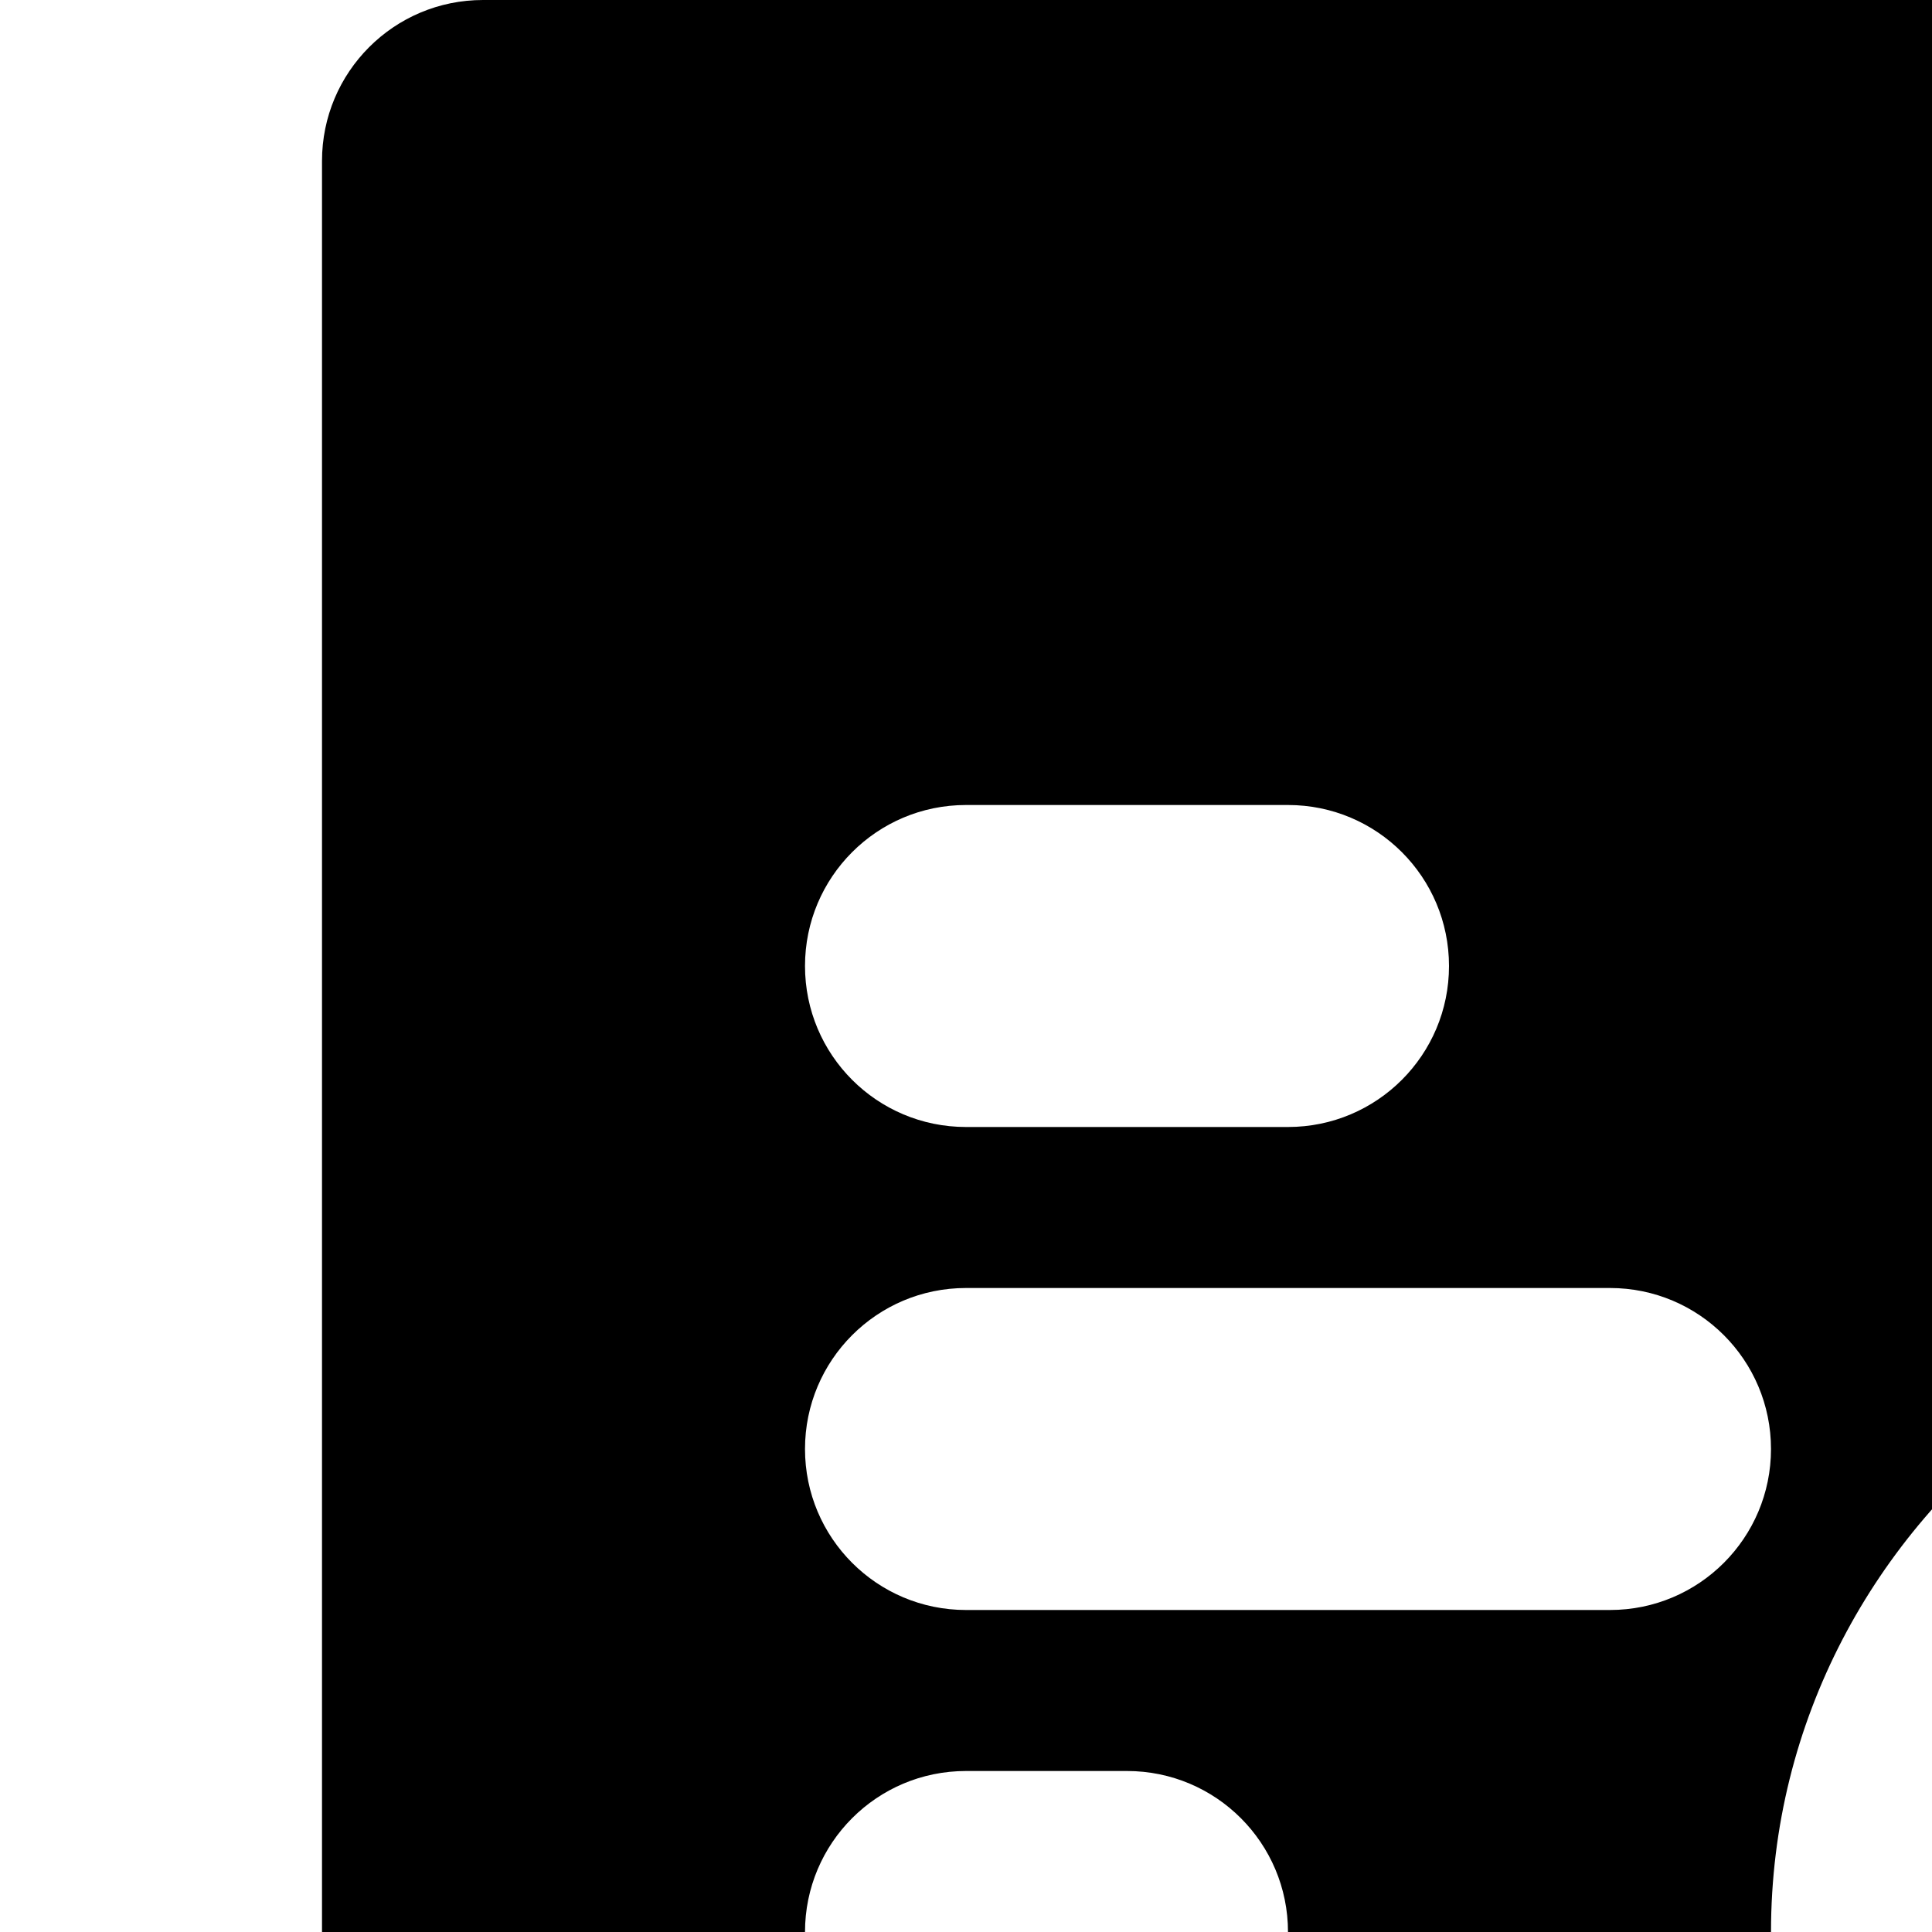
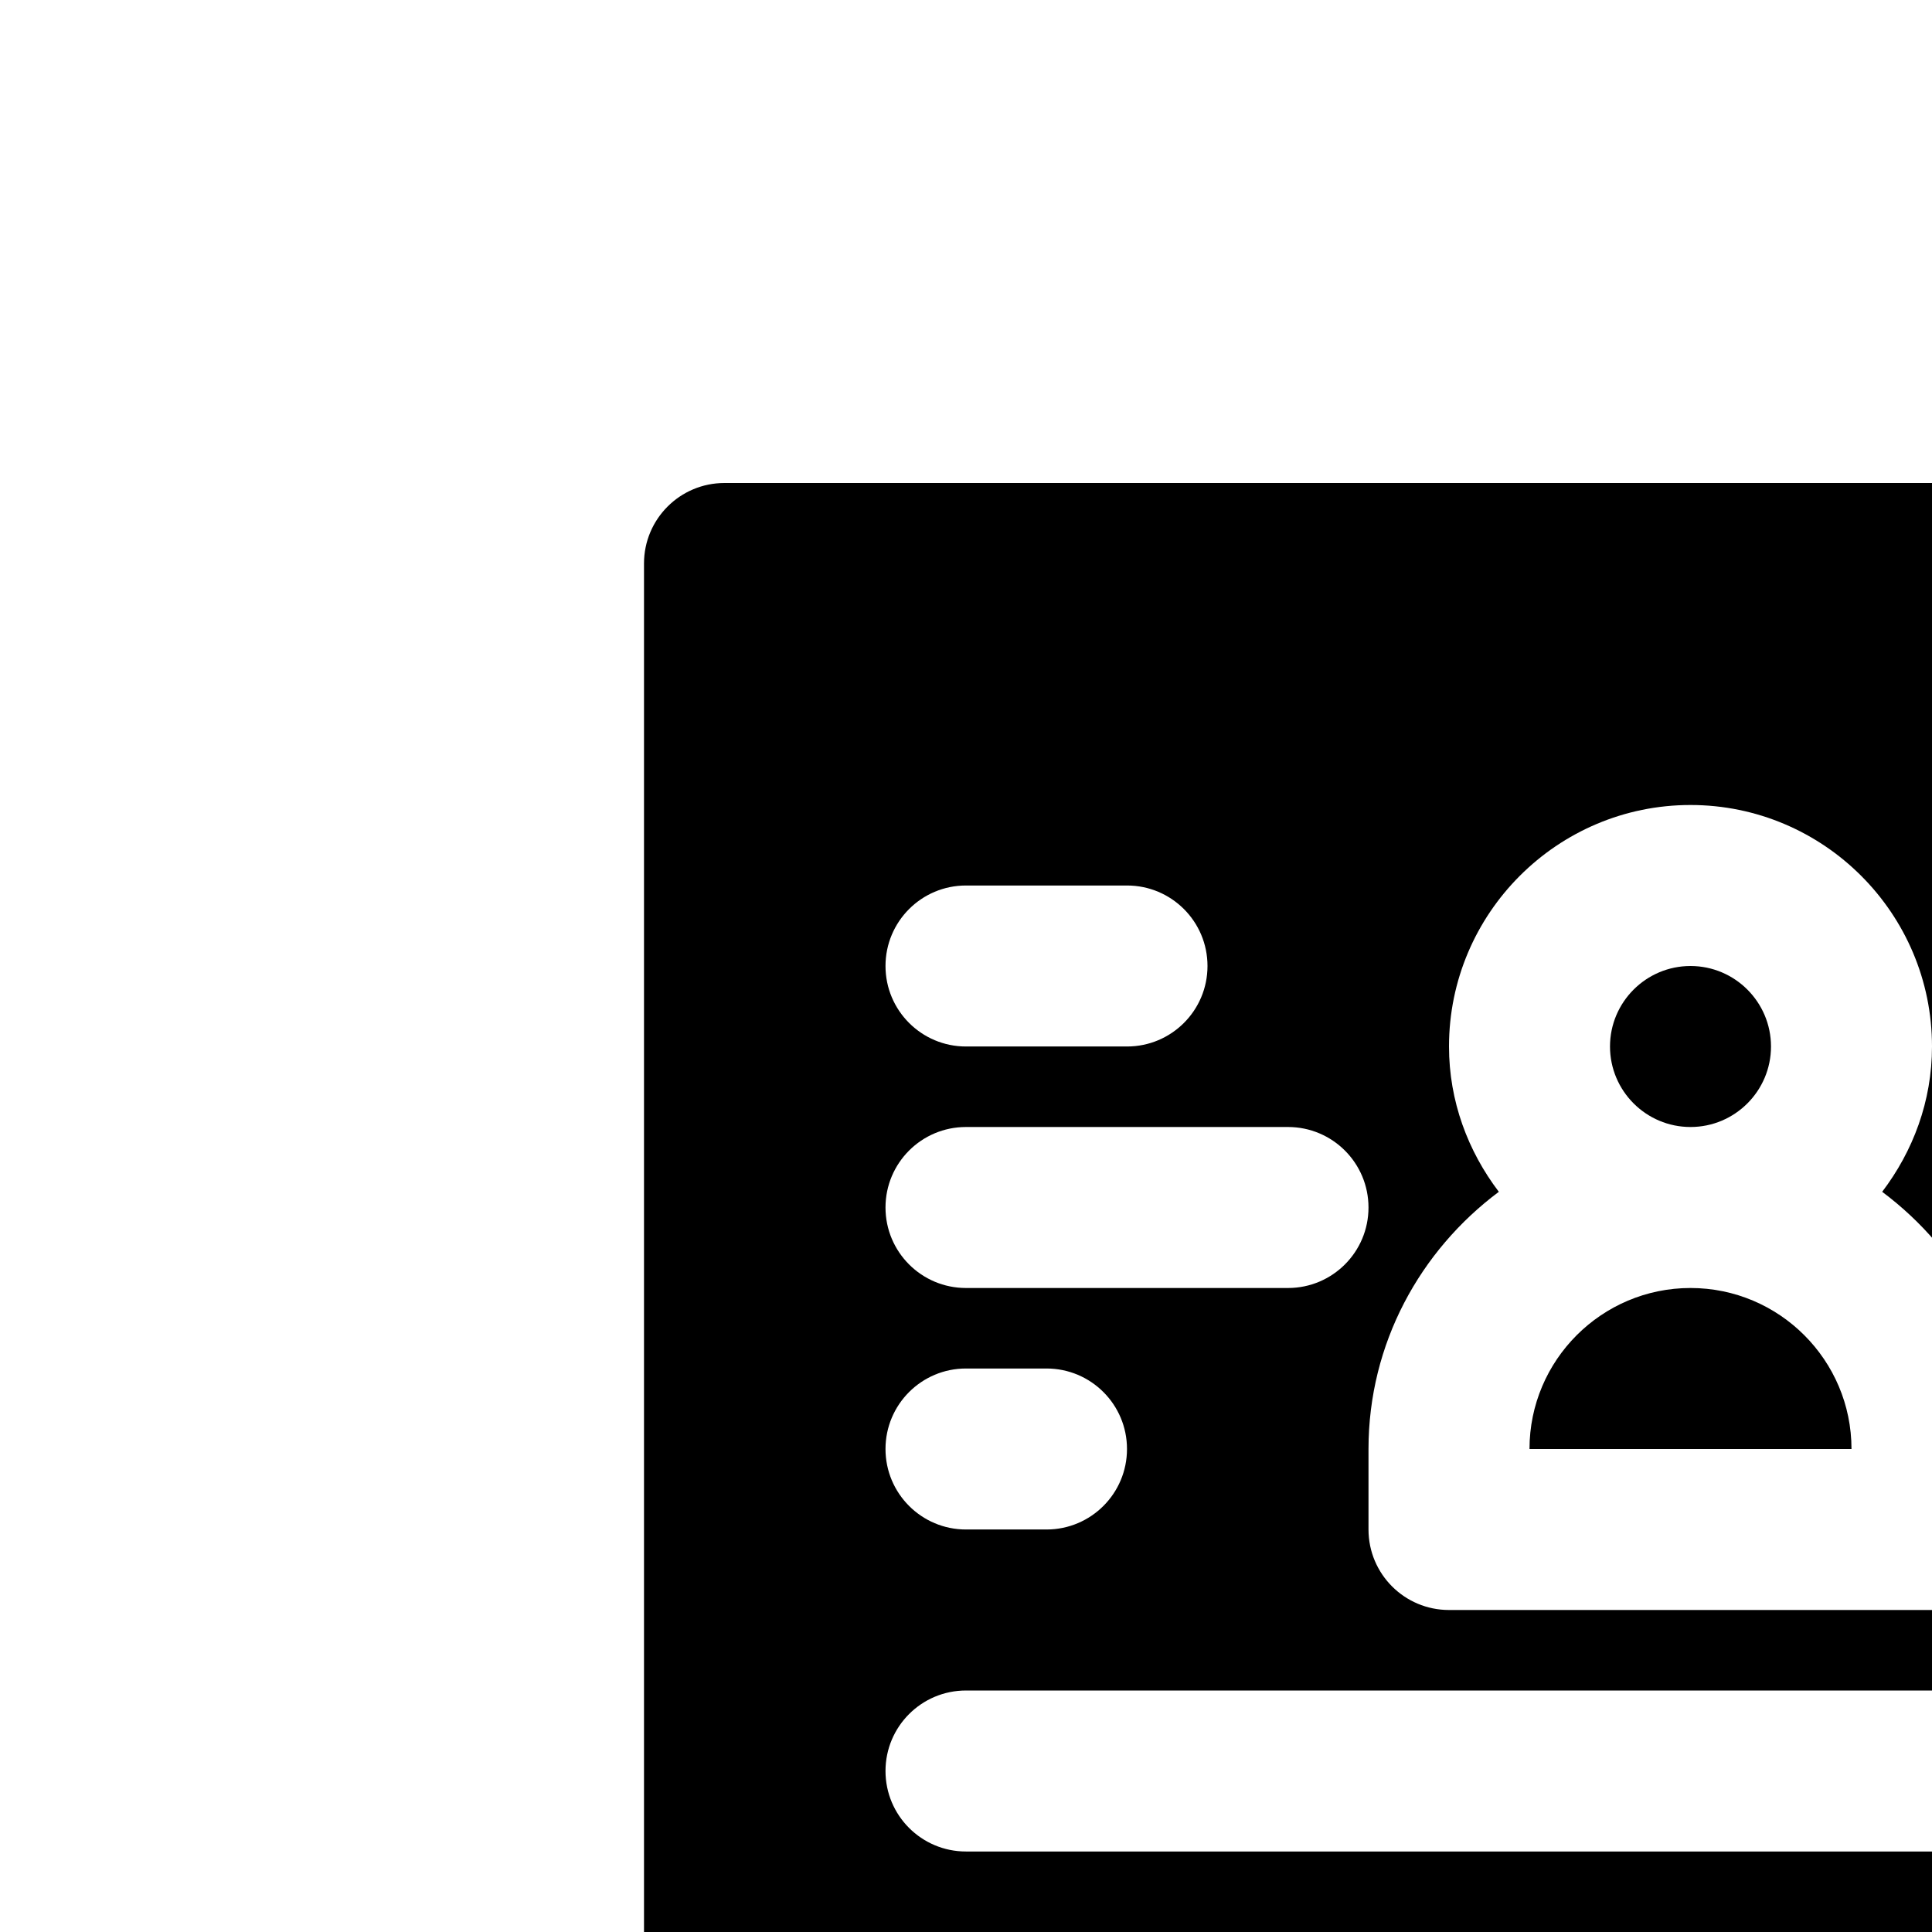
<svg xmlns="http://www.w3.org/2000/svg" fill="#000000" height="32px" width="32px" version="1.1" id="Layer_1" viewBox="0 0 256 256" xml:space="preserve">
-   <g>
+   <g transform="scale(0.5) translate(128,128)">
    <g>
      <g>
        <path d="M320,213.333c-23.531,0-42.667,19.136-42.667,42.667h85.333C362.667,232.469,343.531,213.333,320,213.333z" />
        <path d="M320,170.667c11.776,0,21.333-9.579,21.333-21.333c0-11.755-9.557-21.333-21.333-21.333s-21.333,9.579-21.333,21.333     C298.667,161.088,308.224,170.667,320,170.667z" />
        <path d="M448,0H64C52.203,0,42.667,9.557,42.667,21.333v469.333C42.667,502.443,52.203,512,64,512h384     c11.797,0,21.333-9.557,21.333-21.333V21.333C469.333,9.557,459.797,0,448,0z M128,106.667h42.667     c11.797,0,21.333,9.557,21.333,21.333s-9.536,21.333-21.333,21.333H128c-11.797,0-21.333-9.557-21.333-21.333     S116.203,106.667,128,106.667z M128,170.667h85.333c11.797,0,21.333,9.557,21.333,21.333s-9.536,21.333-21.333,21.333H128     c-11.797,0-21.333-9.557-21.333-21.333S116.203,170.667,128,170.667z M128,234.667h21.333c11.797,0,21.333,9.557,21.333,21.333     s-9.536,21.333-21.333,21.333H128c-11.797,0-21.333-9.557-21.333-21.333S116.203,234.667,128,234.667z M170.667,426.667H128     c-11.797,0-21.333-9.557-21.333-21.333S116.203,384,128,384h42.667c11.797,0,21.333,9.557,21.333,21.333     S182.464,426.667,170.667,426.667z M384,426.667H234.667c-11.797,0-21.333-9.557-21.333-21.333S222.869,384,234.667,384H384     c11.797,0,21.333,9.557,21.333,21.333S395.797,426.667,384,426.667z M384,362.667H128c-11.797,0-21.333-9.557-21.333-21.333     c0-11.776,9.536-21.333,21.333-21.333h256c11.797,0,21.333,9.557,21.333,21.333C405.333,353.109,395.797,362.667,384,362.667z      M405.333,277.333c0,11.776-9.536,21.333-21.333,21.333H256c-11.797,0-21.333-9.557-21.333-21.333V256     c0-27.968,13.696-52.587,34.539-68.16c-8.171-10.752-13.205-24-13.205-38.507c0-35.285,28.715-64,64-64s64,28.715,64,64     c0,14.507-5.035,27.755-13.205,38.507c20.843,15.573,34.539,40.192,34.539,68.16V277.333z" />
      </g>
    </g>
  </g>
</svg>
